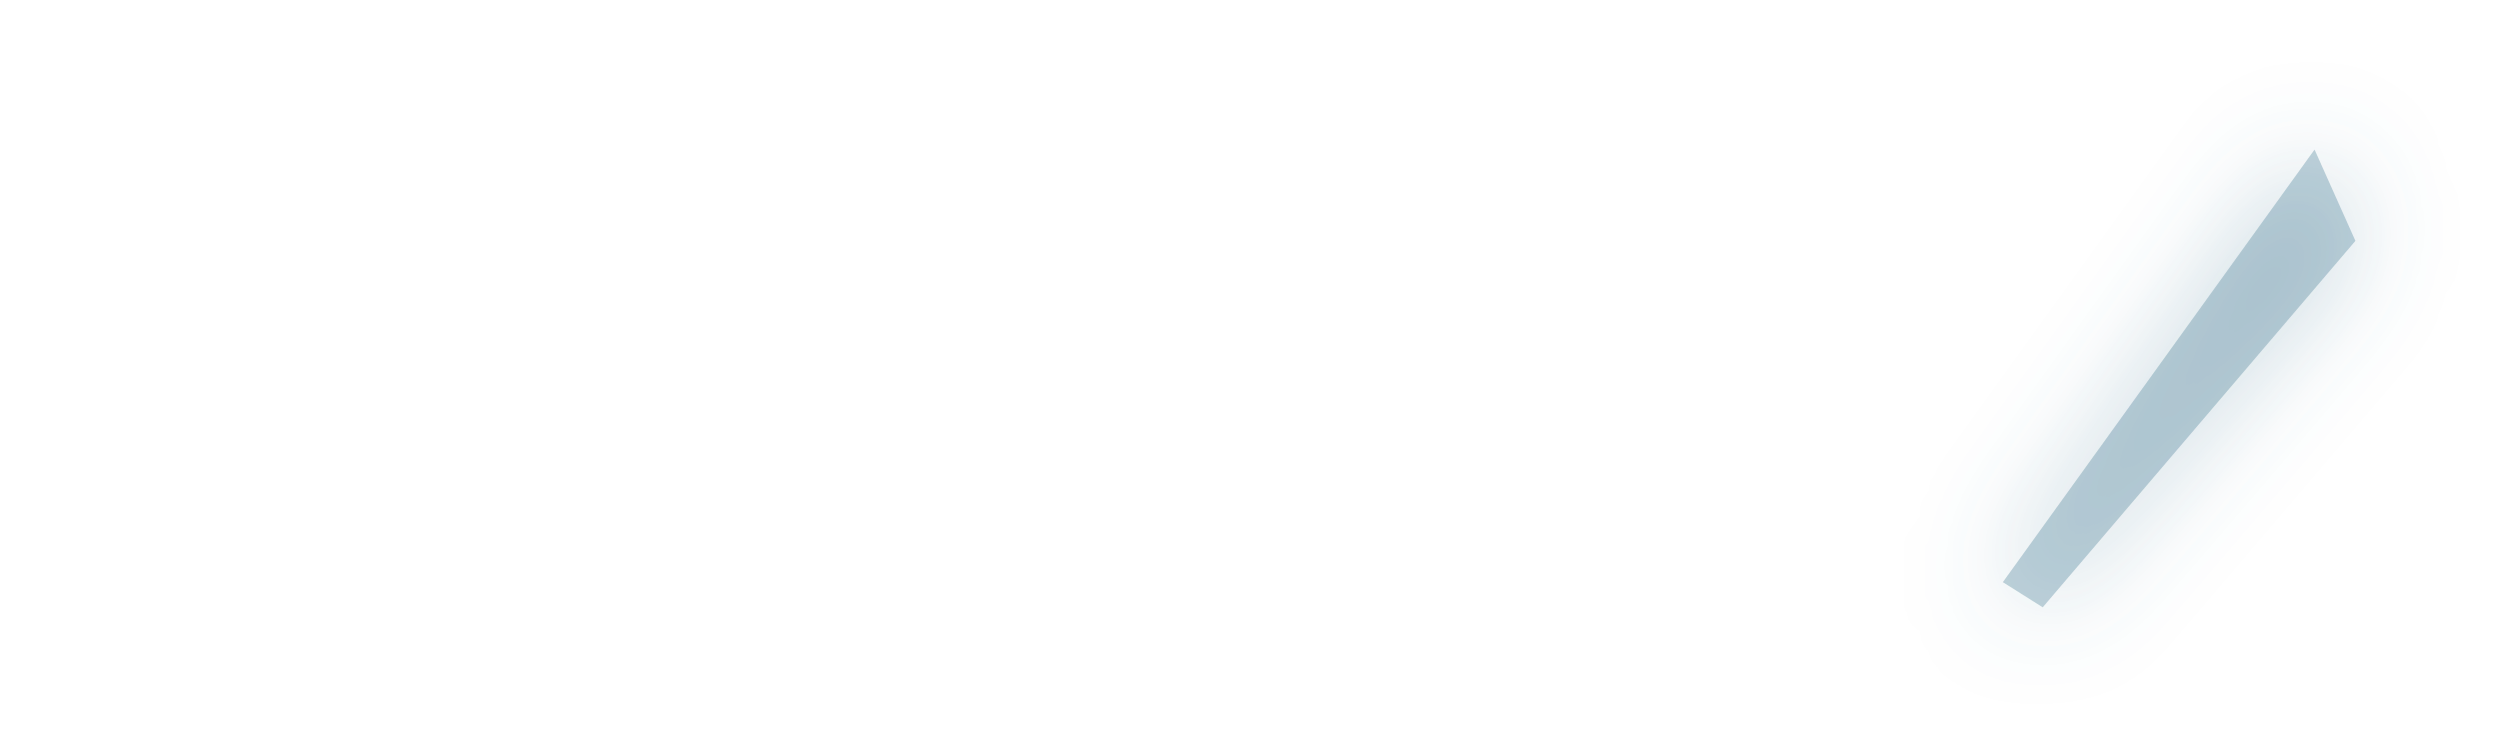
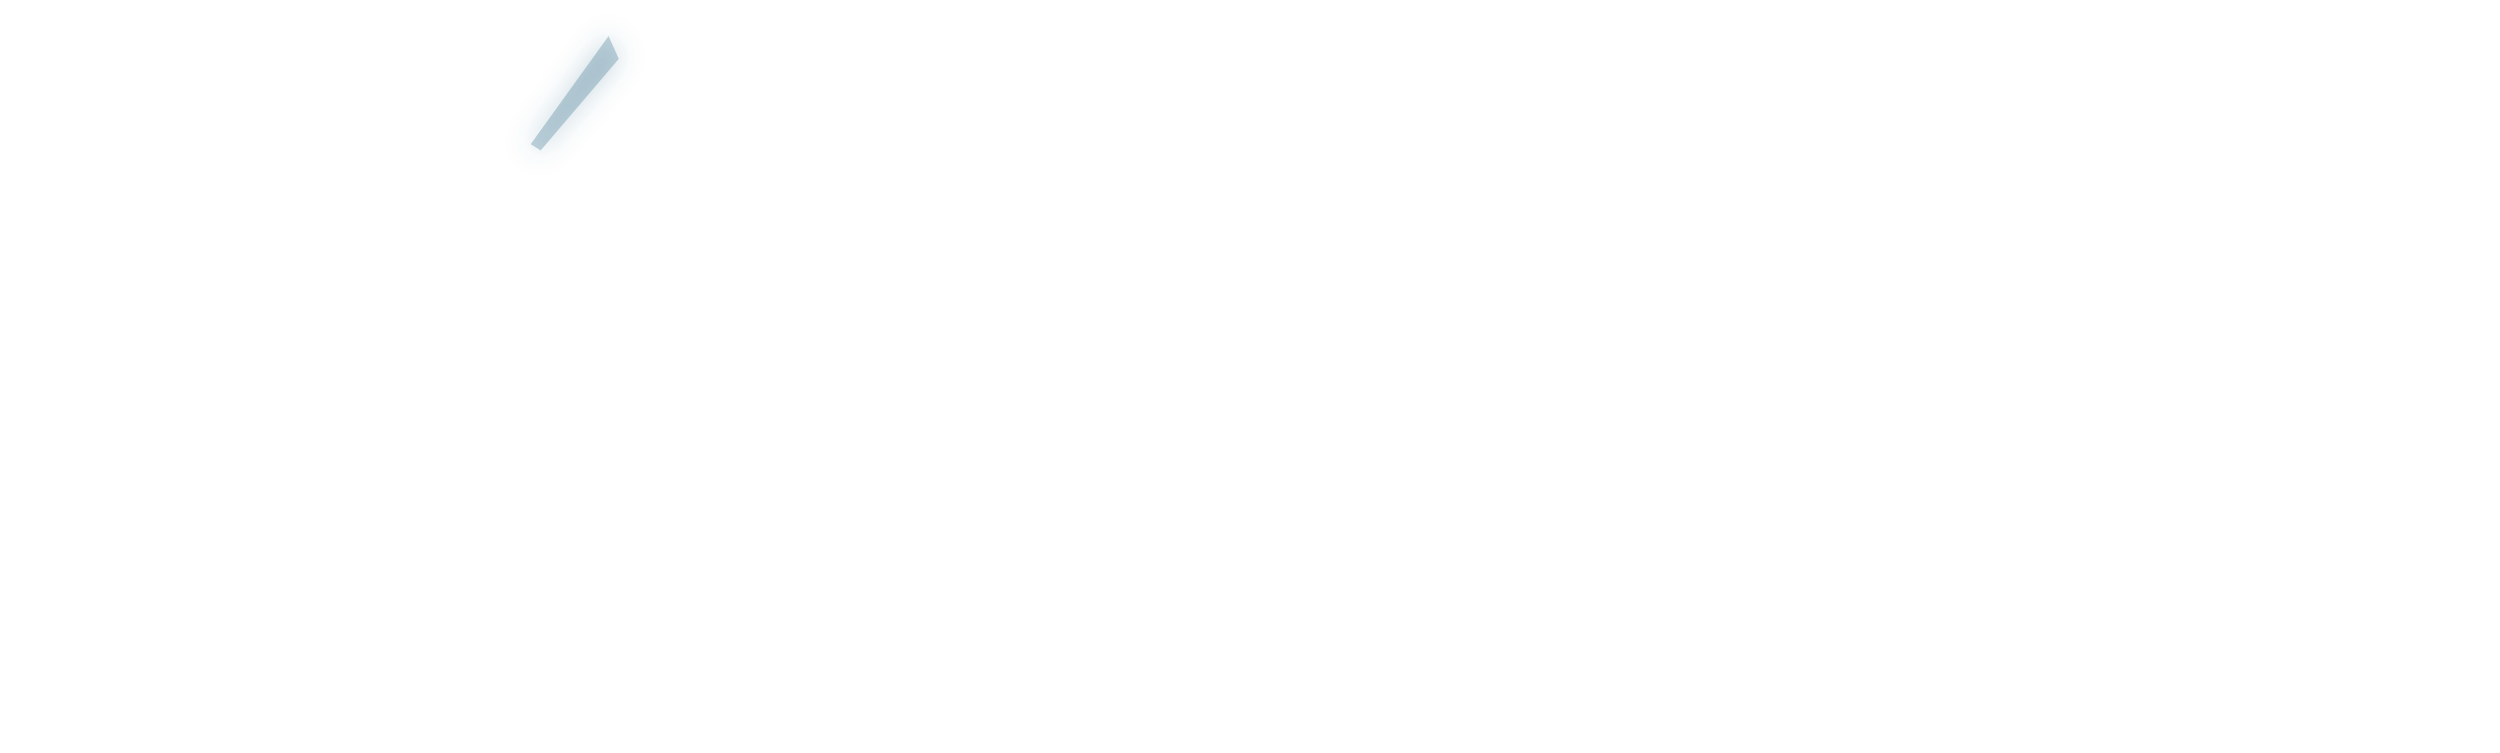
- <svg xmlns="http://www.w3.org/2000/svg" height="280" preserveAspectRatio="none" version="1.1" width="930">
-   <rect fill="none" height="280" width="1024" x="0" y="0" />
-   <g transform="scale(4) translate(-11.13636, 0.5)">
-     <path d="M 226.39 13.41 L 230.19 21.90 L 201.11 55.98 L 197.40 53.64 " fill="#51849b" fill-opacity="0.353" label="detail" layer="2" filter="drop-shadow(0px 0px 5px #51849b)" />
-   </g>
+ <svg xmlns="http://www.w3.org/2000/svg" height="280" width="930">
+   <path d="M 226.39 13.41 L 230.19 21.90 L 201.11 55.98 L 197.40 53.64 " fill="#51849b" fill-opacity="0.353" label="detail" layer="2" fill-hsl="199,31,46" filter="drop-shadow(0px 0px 5px #51849b)" />
</svg>
